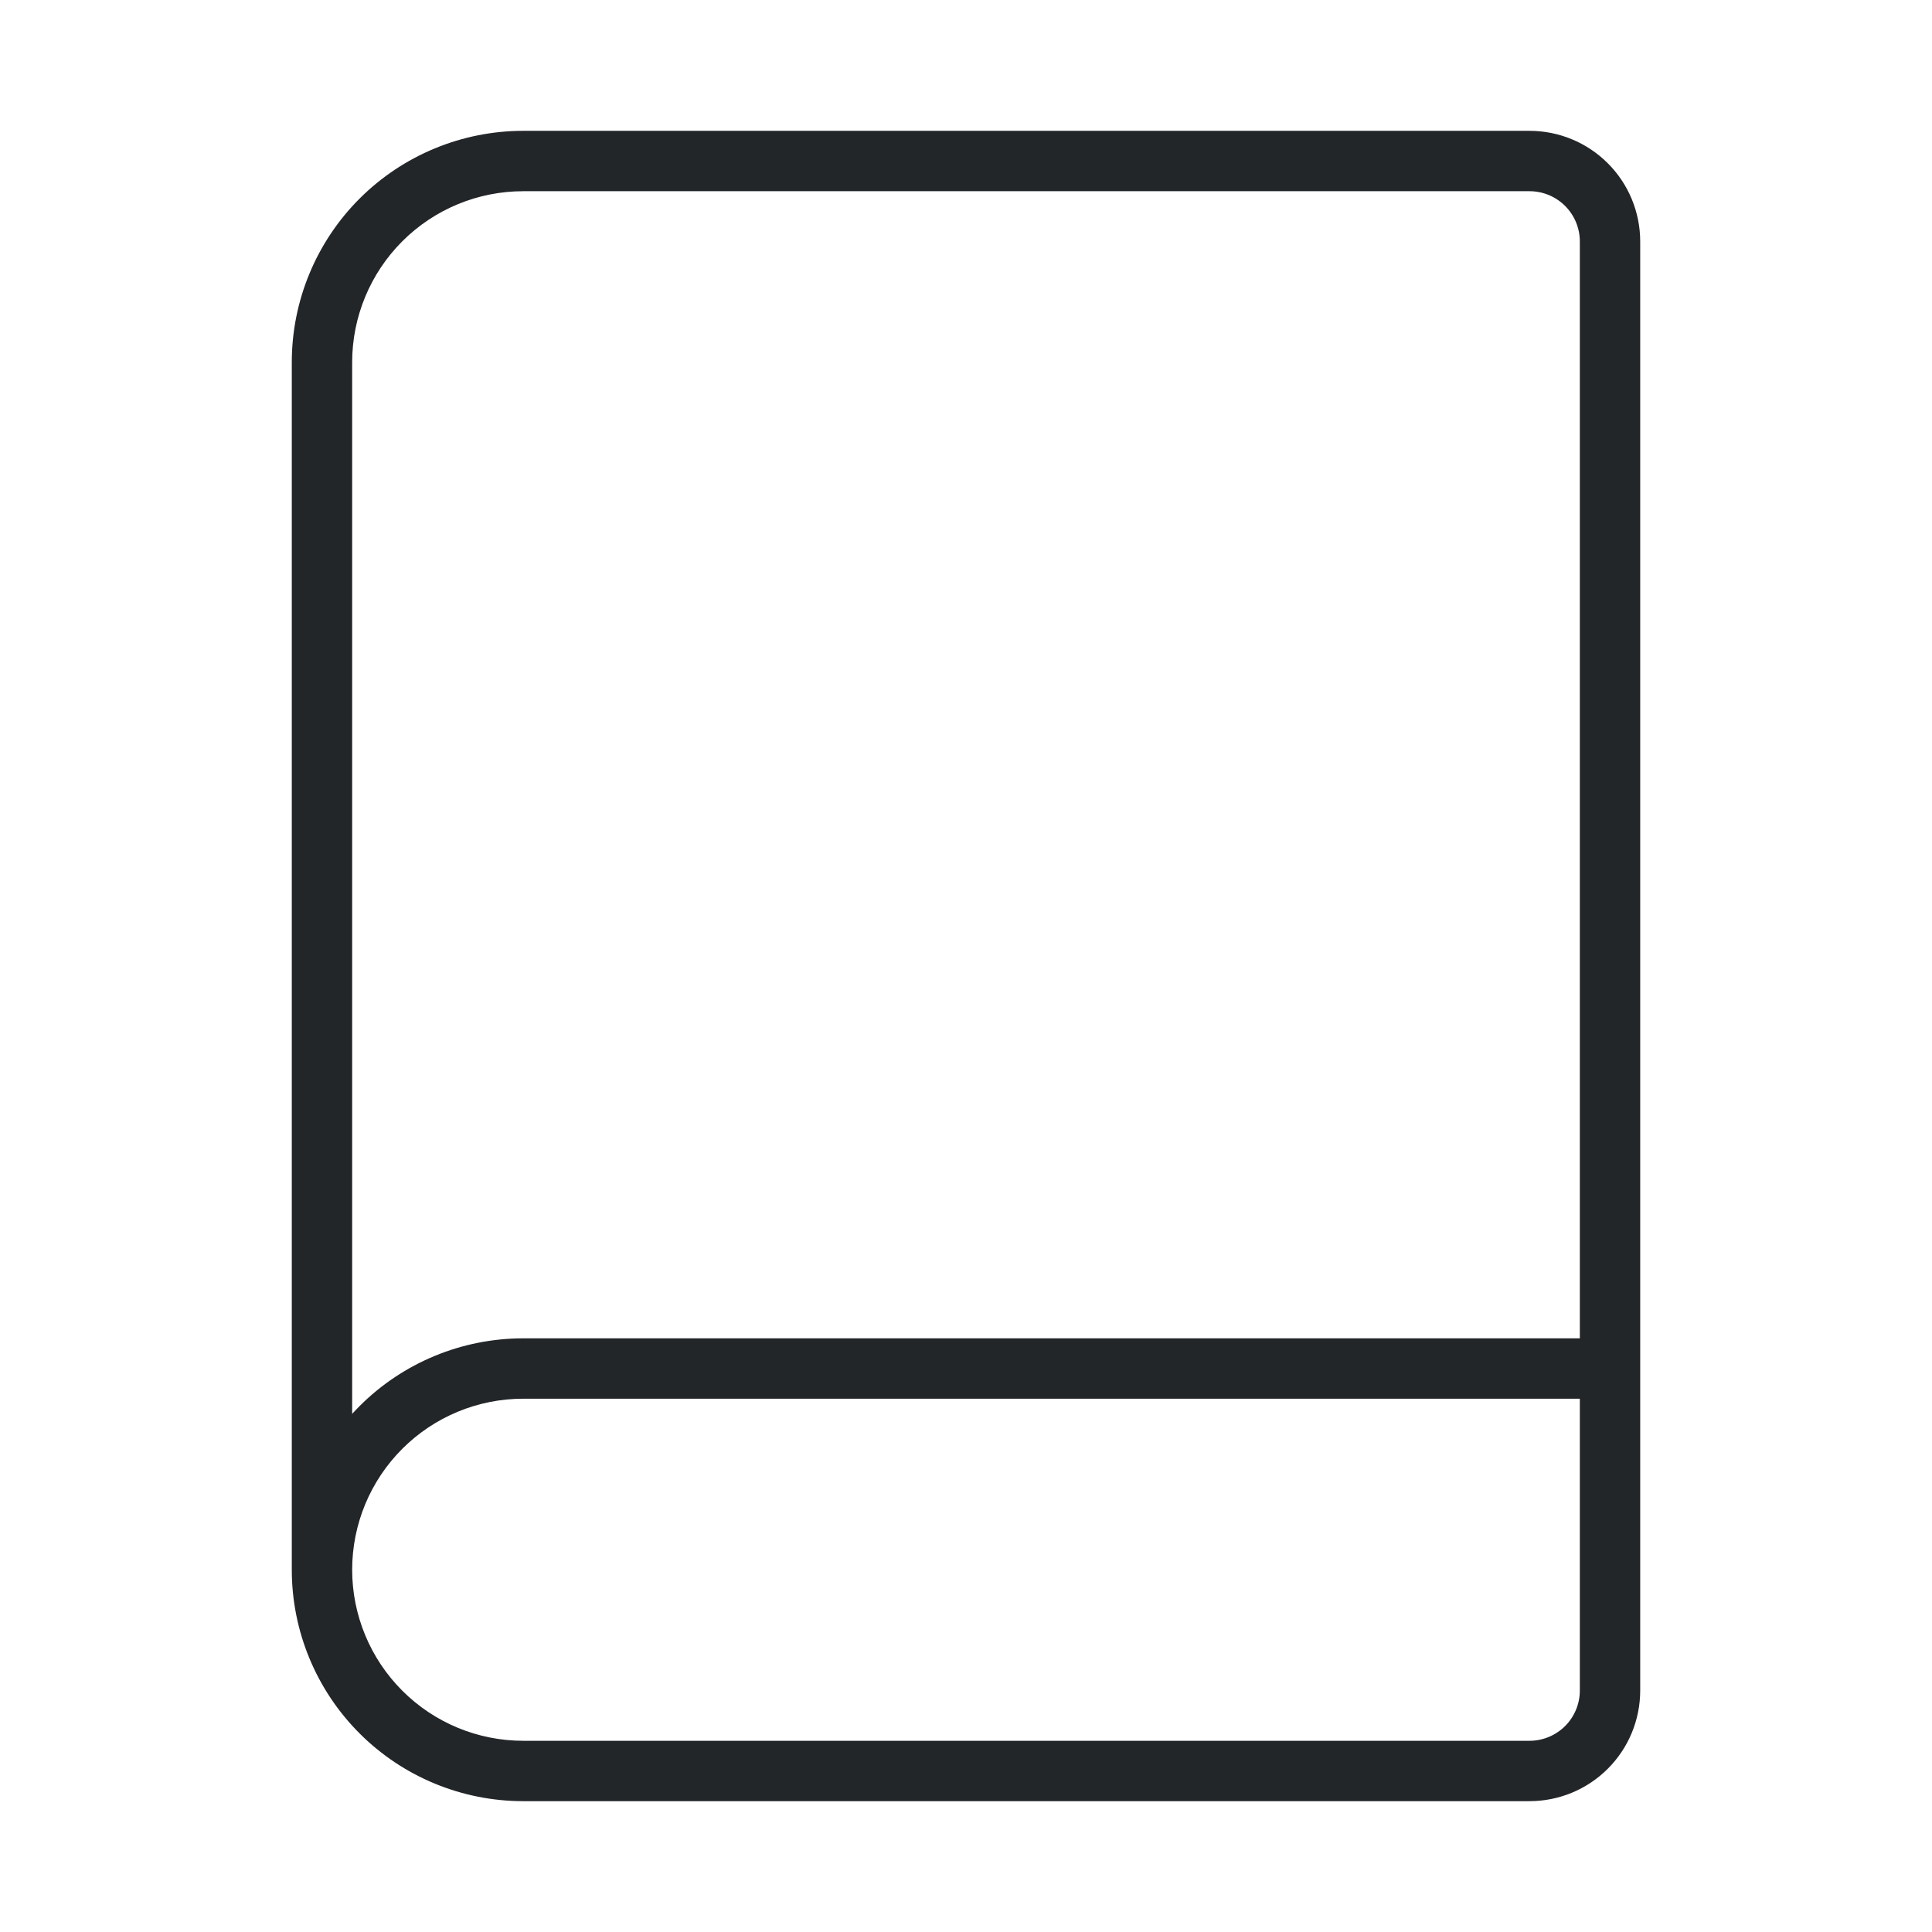
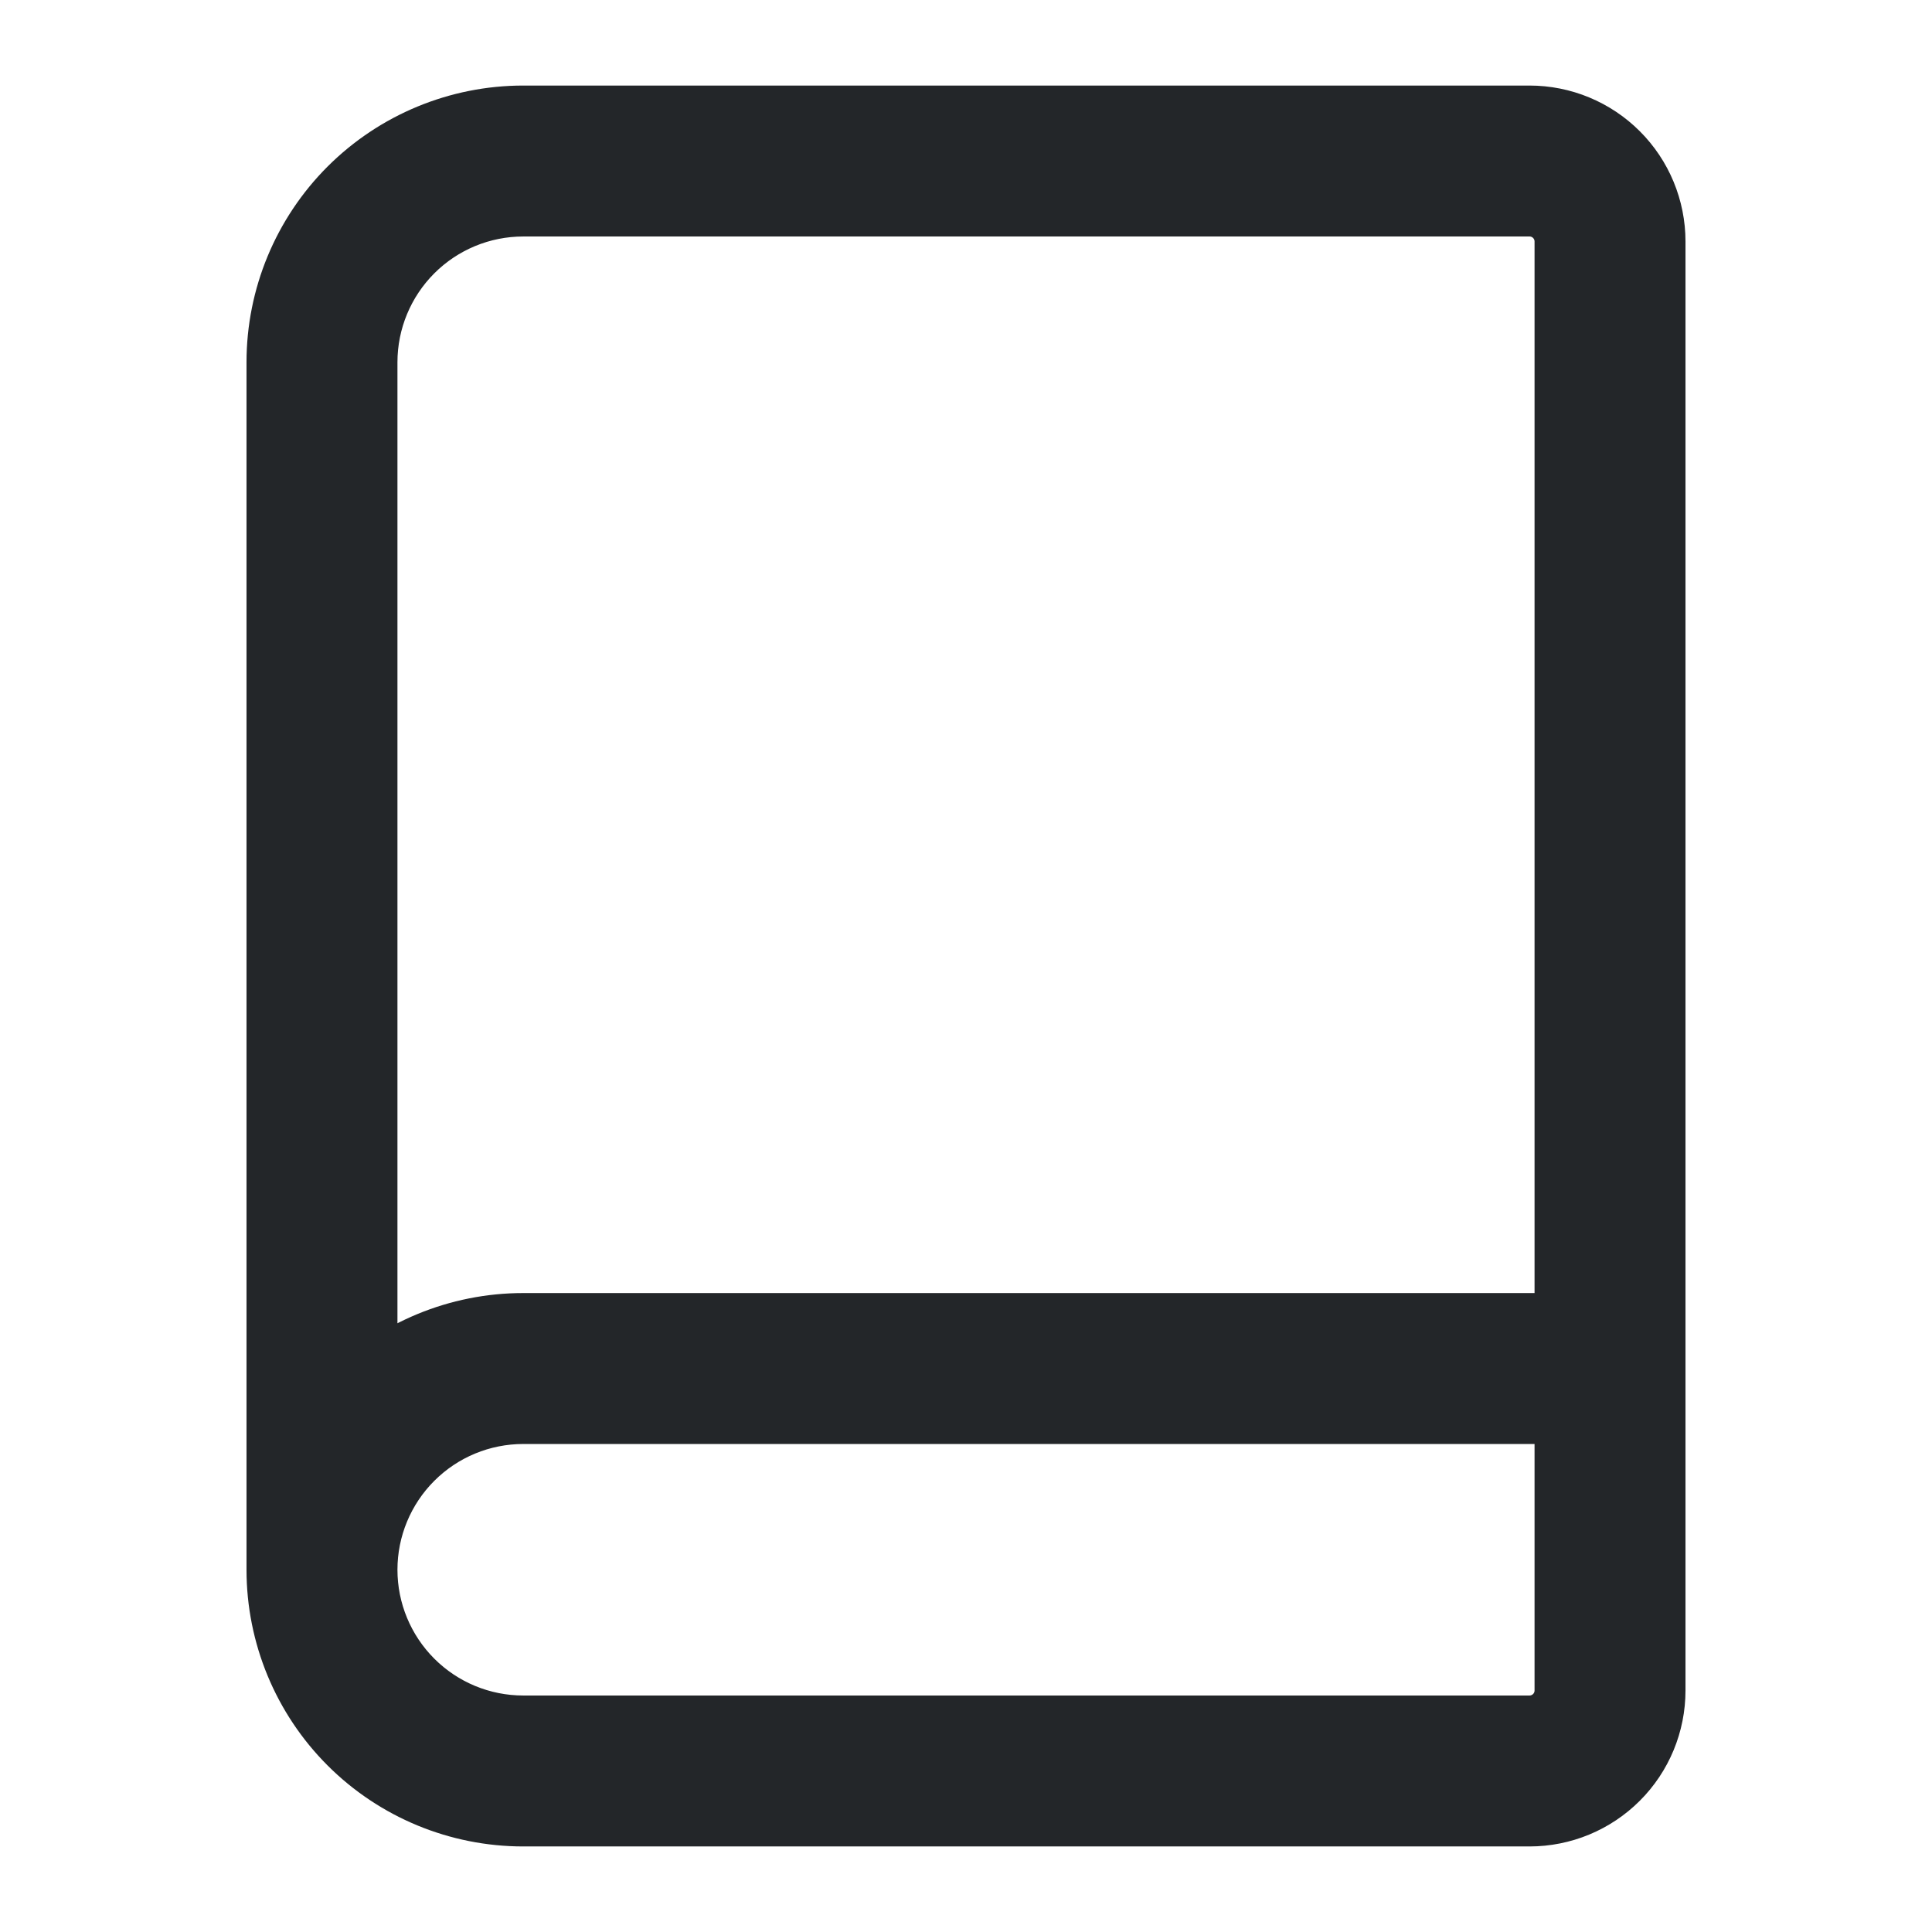
<svg xmlns="http://www.w3.org/2000/svg" width="32" height="32" viewBox="0 0 32 32" fill="none">
-   <path fill-rule="evenodd" clip-rule="evenodd" d="M8.667 3.167C7.915 3.167 7.195 3.465 6.663 3.997C6.132 4.528 5.833 5.249 5.833 6V23.418C5.873 23.374 5.914 23.331 5.956 23.289C6.675 22.57 7.65 22.167 8.667 22.167H26.167V4C26.167 3.779 26.079 3.567 25.923 3.411C25.766 3.254 25.554 3.167 25.333 3.167H8.667ZM27.167 4C27.167 3.514 26.974 3.047 26.63 2.704C26.286 2.36 25.82 2.167 25.333 2.167H8.667C7.65 2.167 6.675 2.571 5.956 3.289C5.237 4.008 4.833 4.983 4.833 6V26C4.833 27.017 5.237 27.992 5.956 28.711C6.675 29.43 7.65 29.833 8.667 29.833H25.333C25.82 29.833 26.286 29.64 26.63 29.296C26.974 28.953 27.167 28.486 27.167 28V4ZM26.167 23.167H8.667C7.915 23.167 7.195 23.465 6.663 23.997C6.132 24.528 5.833 25.248 5.833 26C5.833 26.751 6.132 27.472 6.663 28.003C7.195 28.535 7.915 28.833 8.667 28.833H25.333C25.554 28.833 25.766 28.745 25.923 28.589C26.079 28.433 26.167 28.221 26.167 28V23.167Z" fill="#232629" />
+   <path fill-rule="evenodd" clip-rule="evenodd" d="M8.667 3.167C7.915 3.167 7.195 3.465 6.663 3.997C6.132 4.528 5.833 5.249 5.833 6V23.418C5.873 23.374 5.914 23.331 5.956 23.289C6.675 22.57 7.65 22.167 8.667 22.167H26.167V4C26.167 3.779 26.079 3.567 25.923 3.411C25.766 3.254 25.554 3.167 25.333 3.167H8.667ZM27.167 4C27.167 3.514 26.974 3.047 26.63 2.704C26.286 2.36 25.82 2.167 25.333 2.167H8.667C7.65 2.167 6.675 2.571 5.956 3.289C5.237 4.008 4.833 4.983 4.833 6V26C4.833 27.017 5.237 27.992 5.956 28.711C6.675 29.43 7.65 29.833 8.667 29.833H25.333C25.82 29.833 26.286 29.64 26.63 29.296C26.974 28.953 27.167 28.486 27.167 28V4ZM26.167 23.167H8.667C7.915 23.167 7.195 23.465 6.663 23.997C6.132 24.528 5.833 25.248 5.833 26C5.833 26.751 6.132 27.472 6.663 28.003C7.195 28.535 7.915 28.833 8.667 28.833H25.333C25.554 28.833 25.766 28.745 25.923 28.589C26.079 28.433 26.167 28.221 26.167 28V23.167Z" stroke="#232629" stroke-width="1.5" />
</svg>
